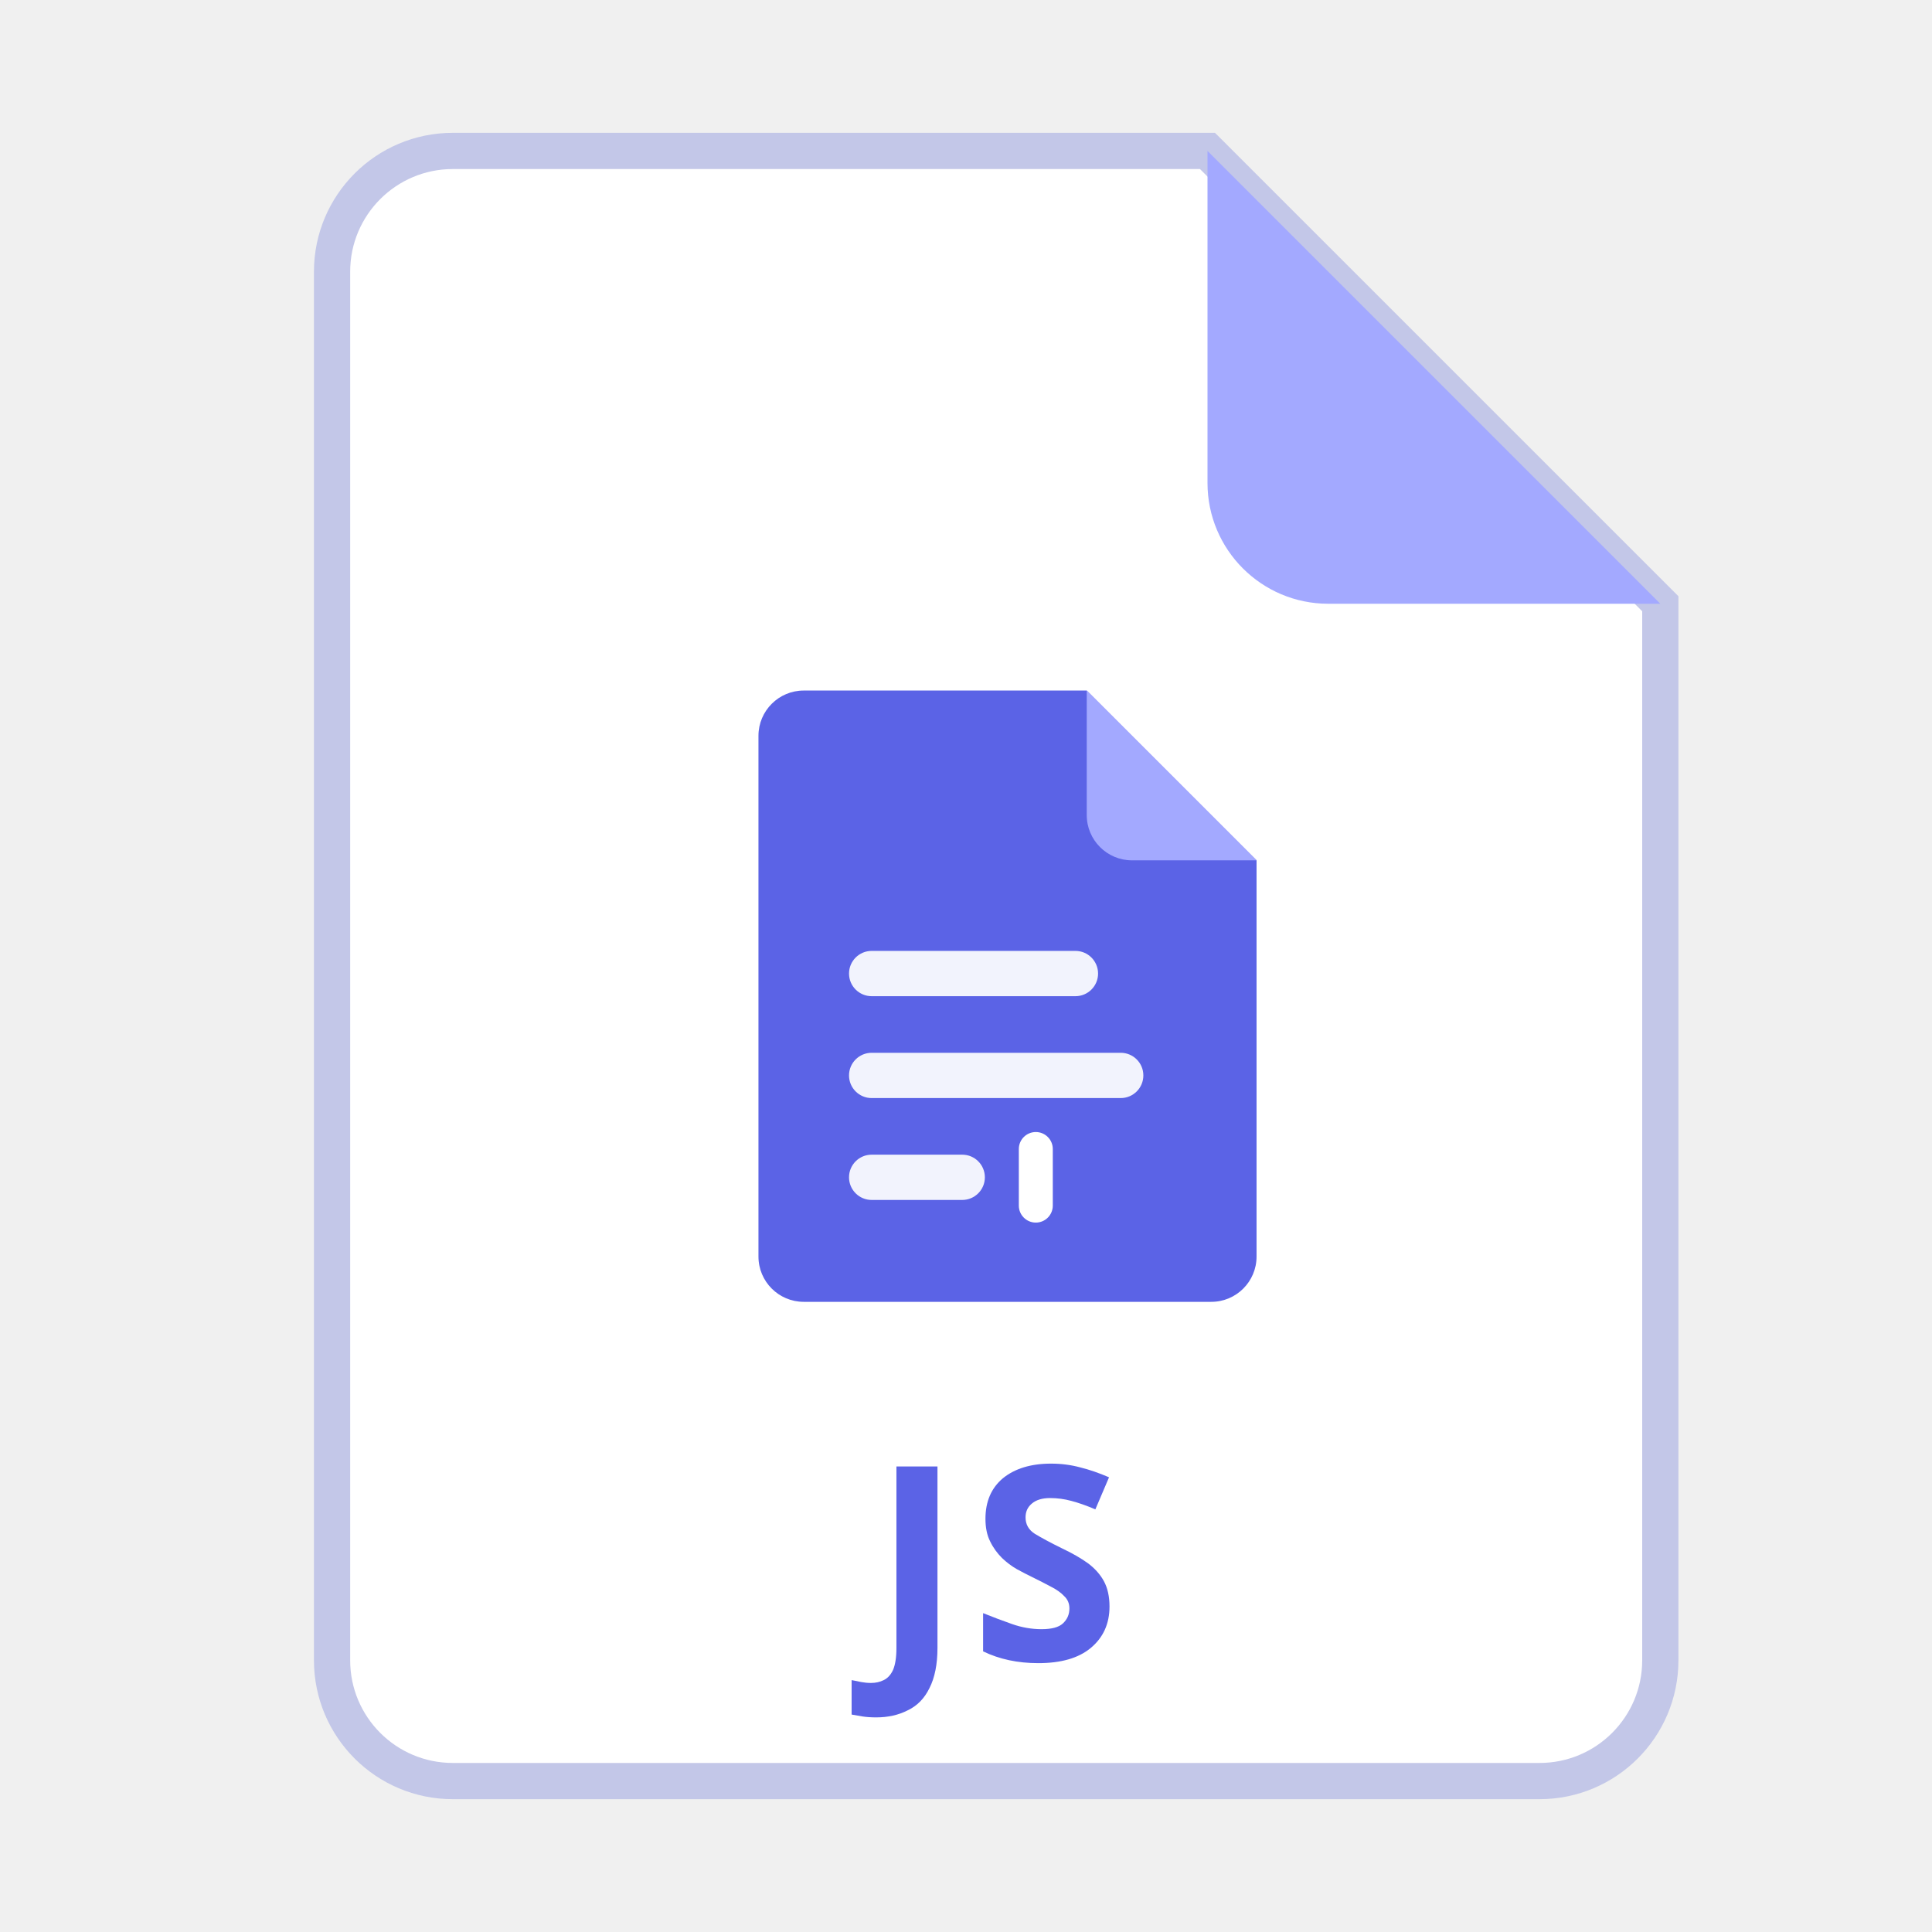
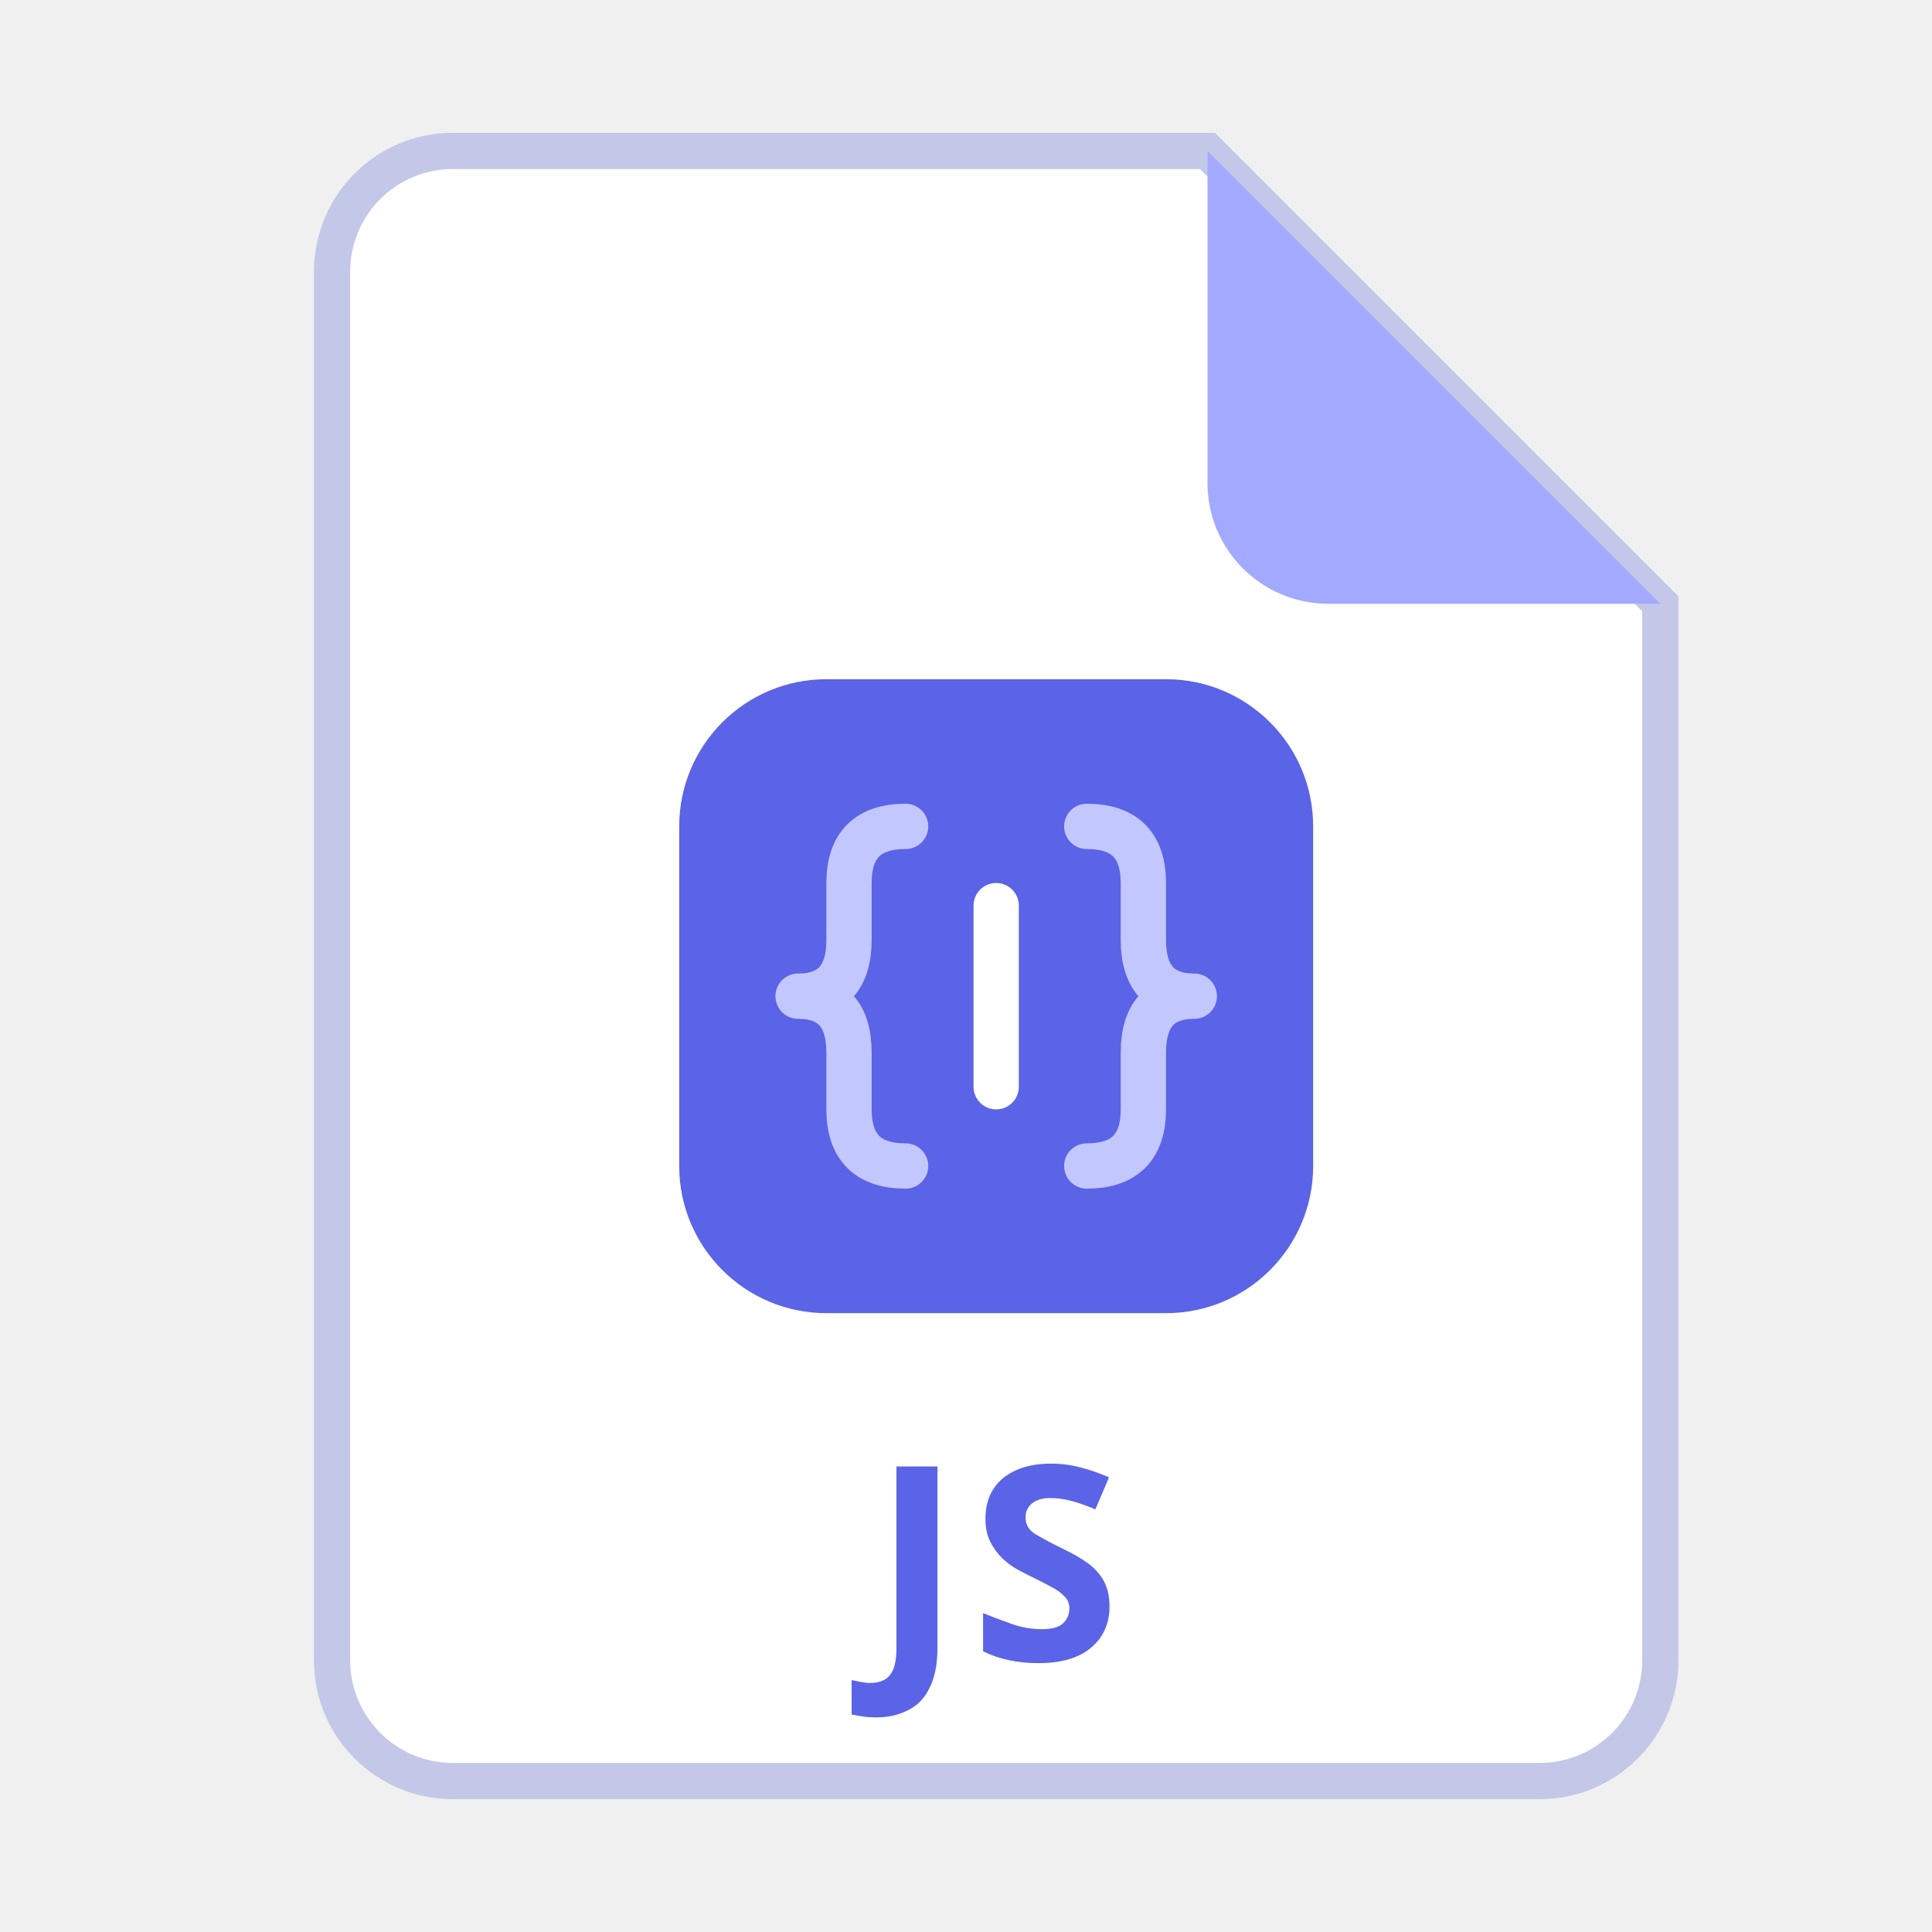
<svg xmlns="http://www.w3.org/2000/svg" width="64" height="64" viewBox="0 0 64 64">
  <path d="M15 5h25l15 15v35a4 4 0 0 1-4 4H15a4 4 0 0 1-4-4V9a4 4 0 0 1 4-4z" fill="#ffffff" stroke="#c3c7e8" stroke-width="1.2" />
  <path d="M40 5v11a4 4 0 0 0 4 4h11z" fill="#a3a9ff" />
  <g transform="translate(21 21) scale(.375)">
-     <path d="M15 5h25l15 15v35a4 4 0 0 1-4 4H15a4 4 0 0 1-4-4V9a4 4 0 0 1 4-4z" fill="#5b63e6" />
-     <path d="M40 5v11a4 4 0 0 0 4 4h11z" fill="#a3a9ff" />
-     <rect x="19" y="28" width="22" height="4" rx="2" fill="#fff" fill-opacity=".92" />
-     <rect x="19" y="37" width="26" height="4" rx="2" fill="#fff" fill-opacity=".92" />
-     <rect x="19" y="46" width="12" height="4" rx="2" fill="#fff" fill-opacity=".92" />
-     <rect x="34" y="44" width="3" height="8" rx="1.5" fill="#fff" />
+     <rect x="4" y="4" width="56" height="56" rx="13" fill="#5b63e6" />
+     <g fill="none" stroke-linecap="round" stroke-linejoin="round" stroke-width="4">
+       <path d="M24 17q-5 0-5 5v5q0 5-4.5 5q4.5 0 4.5 5v5q0 5 5 5" stroke="#c3c7ff" />
+       <path d="M40 17q5 0 5 5v5q0 5 4.5 5q-4.5 0-4.5 5v5q0 5-5 5" stroke="#c3c7ff" />
+       <path d="M32 24v16" stroke="#ffffff" />
+     </g>
  </g>
  <text x="33" y="55" text-anchor="middle" font-family="Geist" font-weight="600" font-size="9" letter-spacing=".3" fill="#5b63e6">JS</text>
</svg>
